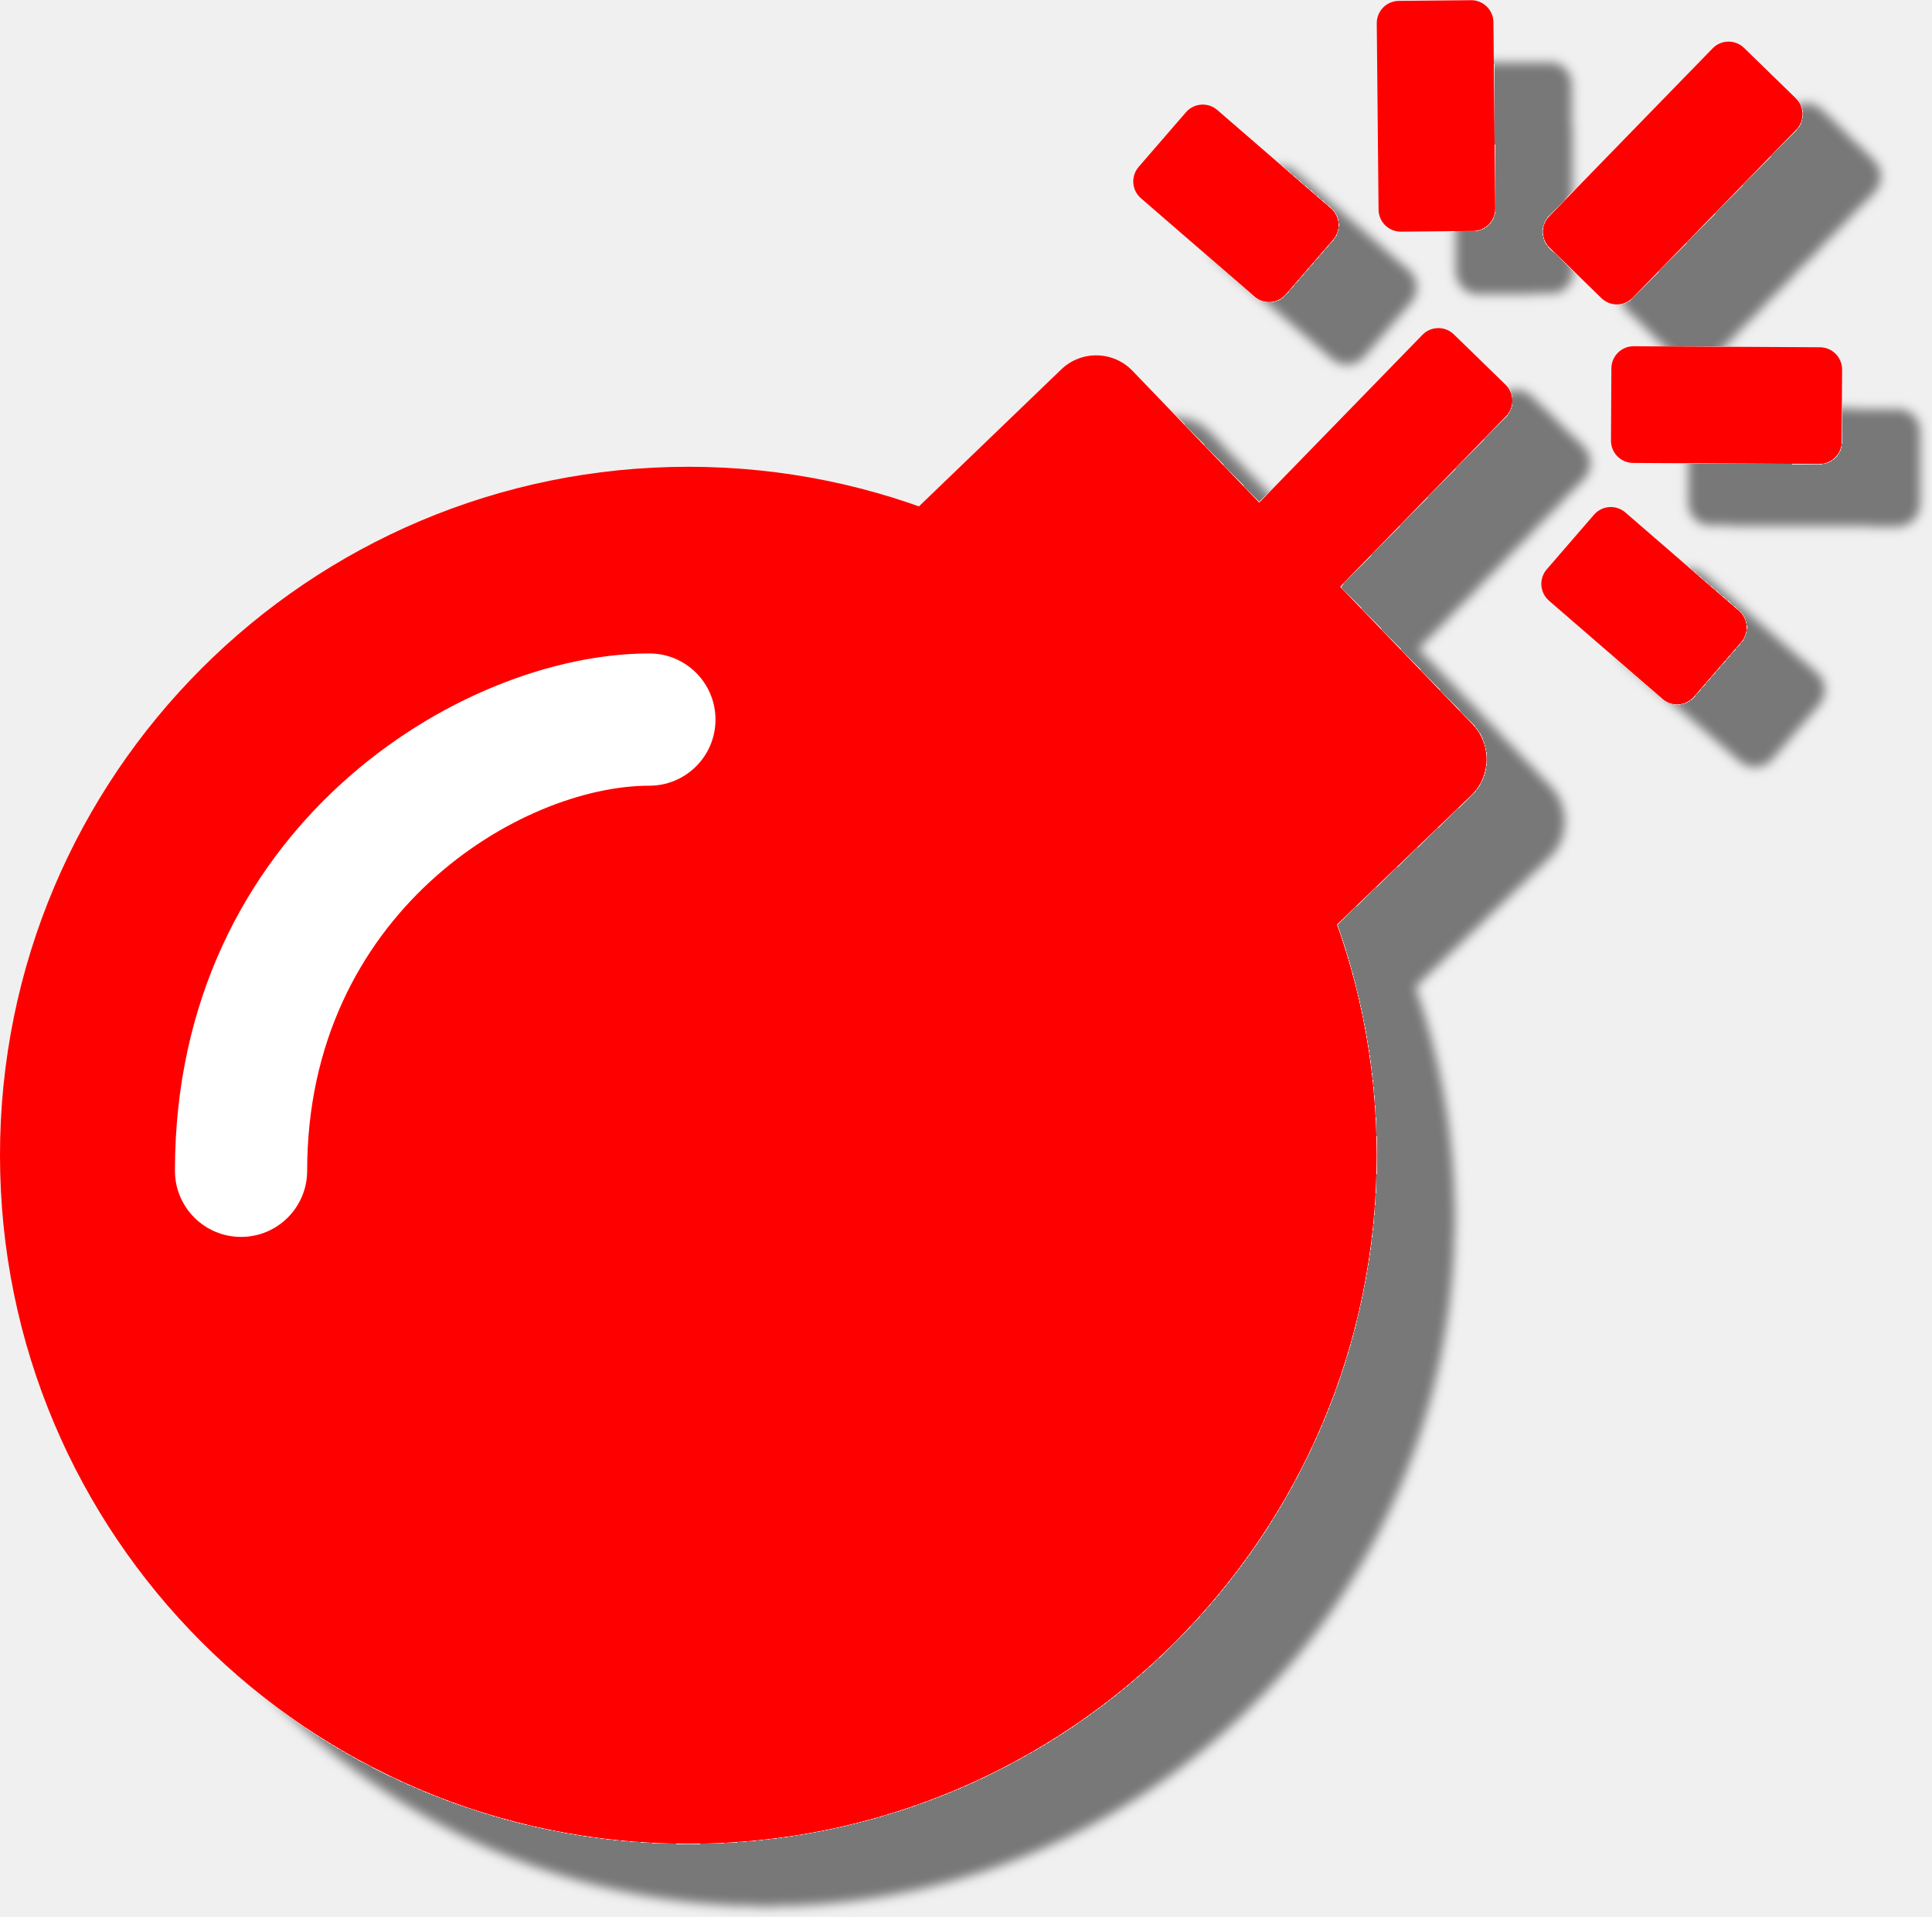
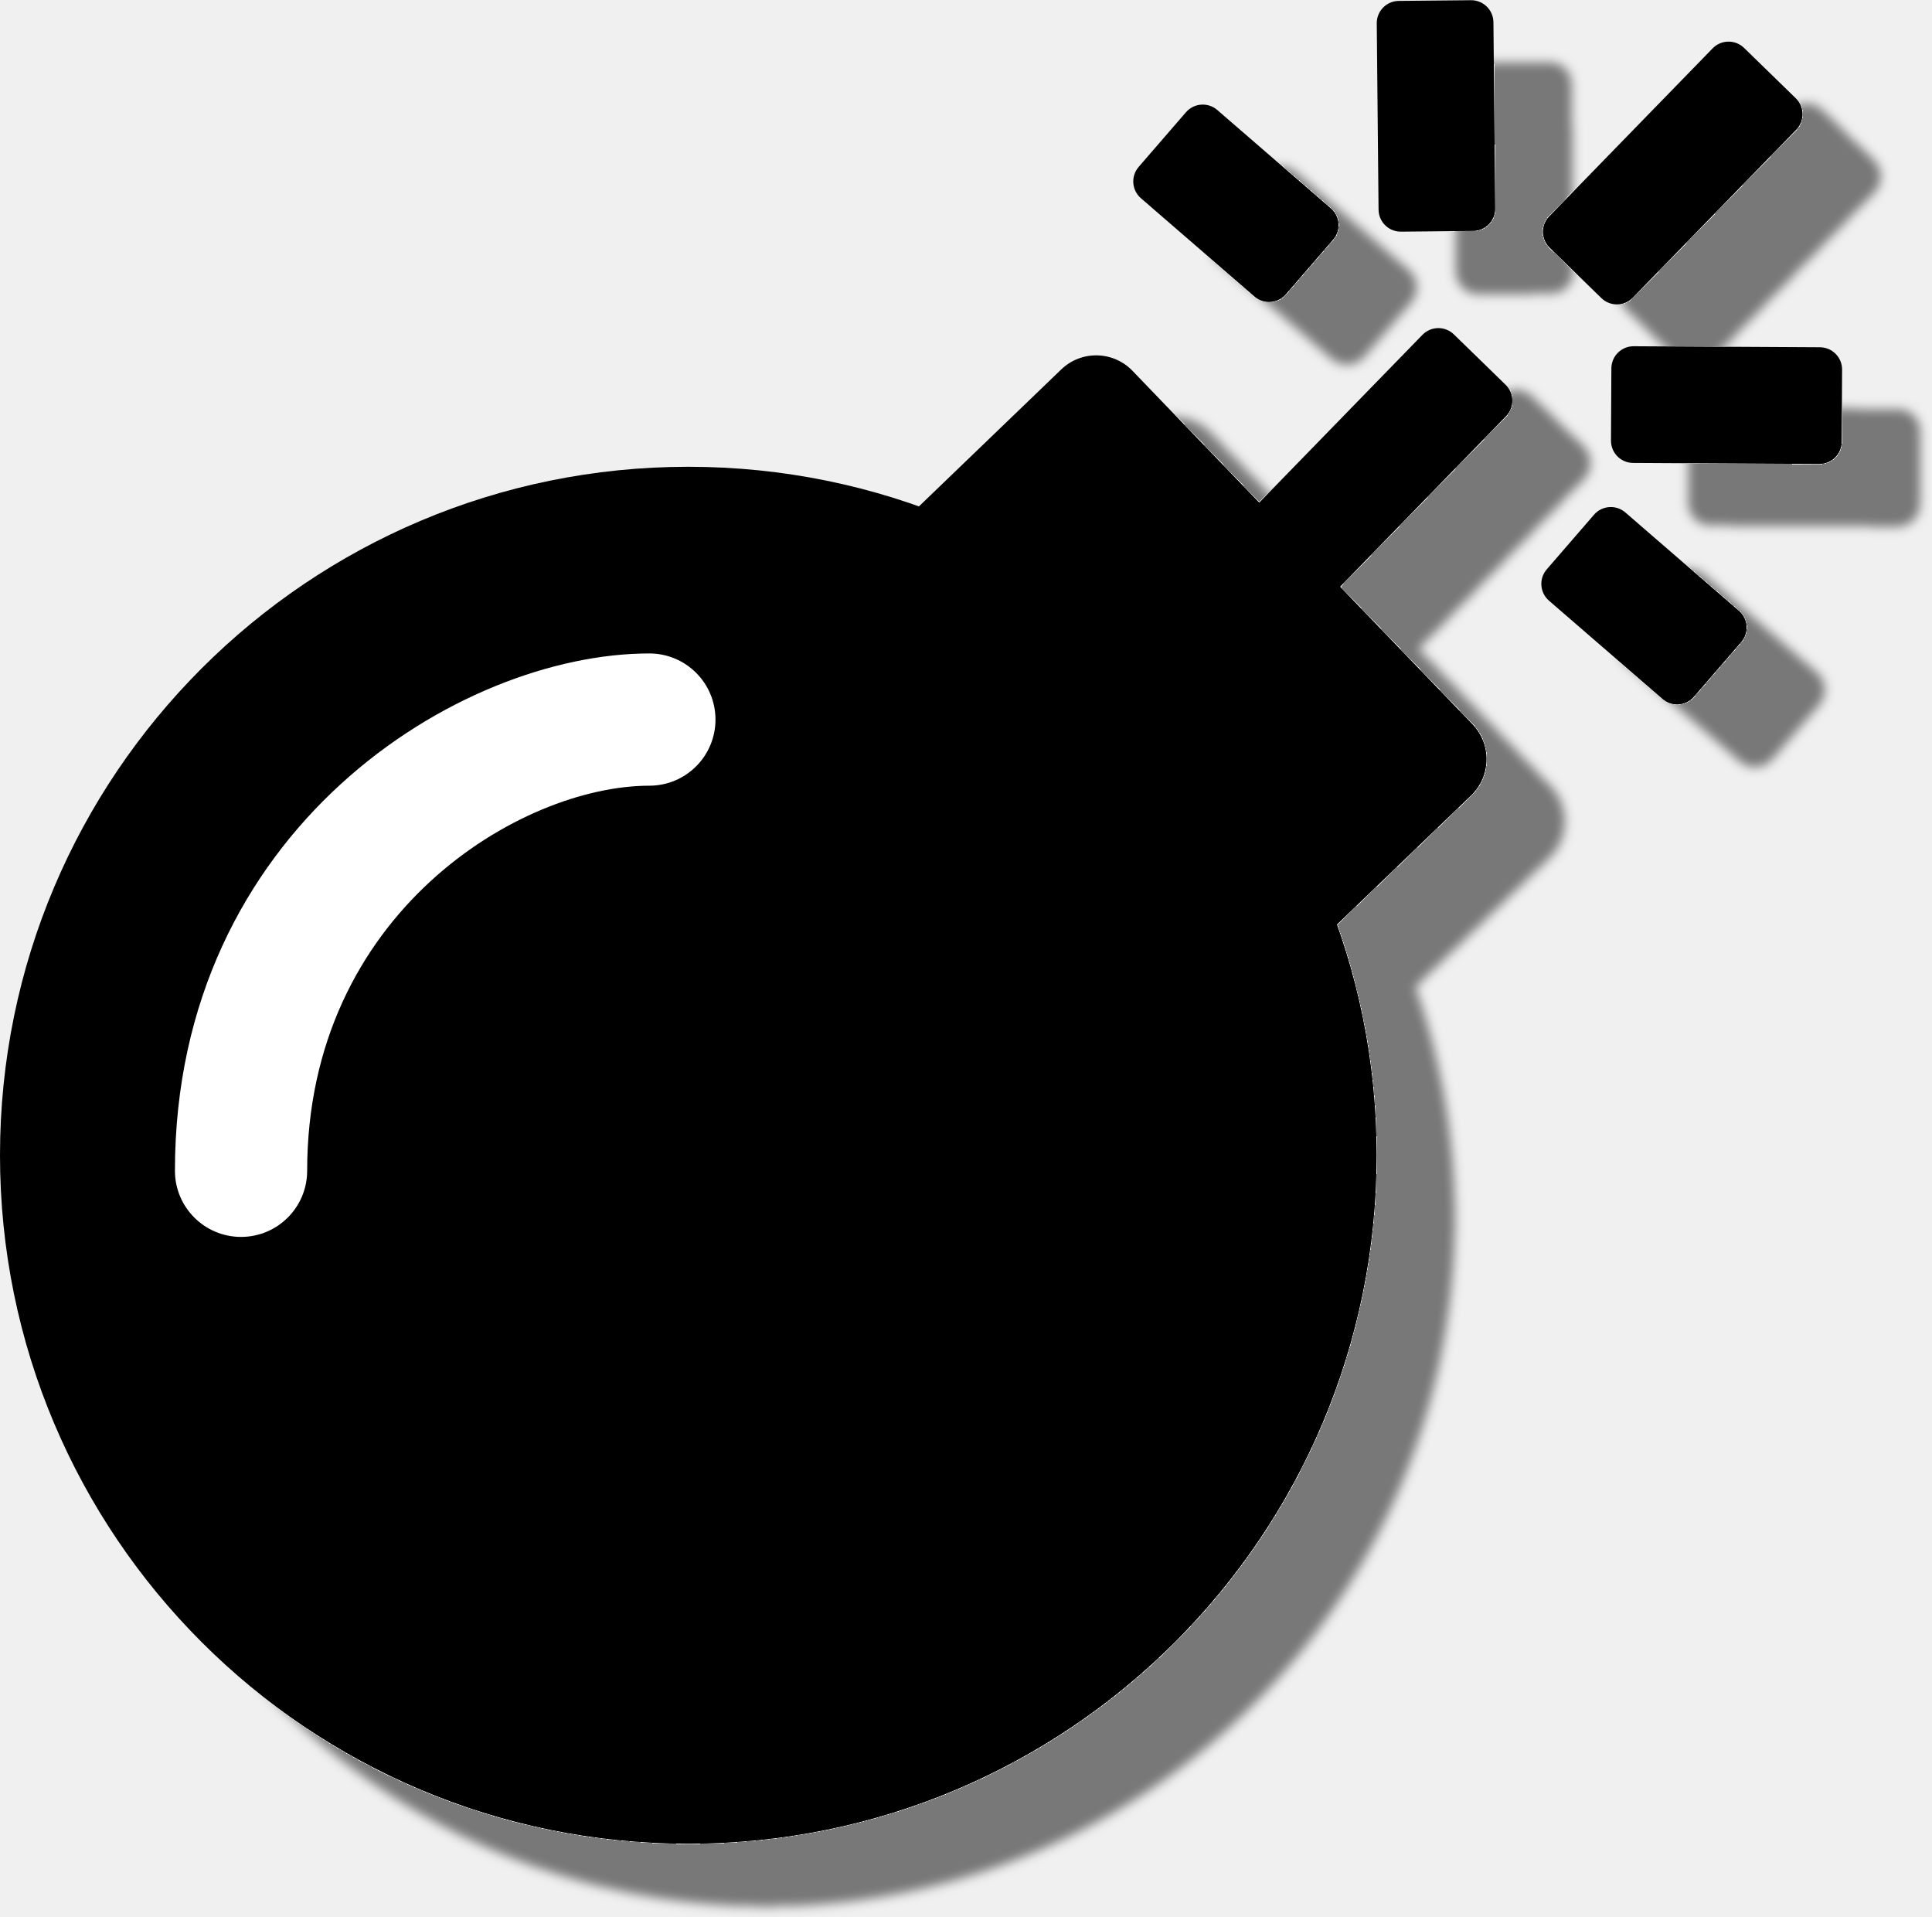
<svg xmlns="http://www.w3.org/2000/svg" width="745" height="739" viewBox="0 0 745 739" fill="none">
  <g filter="url(#filter0_d_473_237)">
-     <path d="M530.844 445.375C530.844 591.963 412.01 710.797 265.422 710.797C118.833 710.797 1.24018e-05 591.964 7.98941e-06 445.375C3.57698e-06 298.787 118.833 179.953 265.422 179.953C412.01 179.953 530.844 298.787 530.844 445.375Z" fill="#FF0000" />
-     <path d="M409.227 142.425C416.959 134.986 429.257 135.223 436.697 142.955L567.798 279.207C575.237 286.939 575 299.237 567.269 306.677L456.954 412.821C449.222 420.26 436.924 420.023 429.484 412.292L298.383 276.039C290.944 268.308 291.181 256.009 298.912 248.57L409.227 142.425Z" fill="#FF0000" />
-     <path d="M548.508 129.084C551.81 125.691 557.236 125.618 560.629 128.919L580.583 148.339C583.975 151.641 584.049 157.067 580.748 160.46L475.967 268.123C472.665 271.515 467.239 271.589 463.846 268.287L443.892 248.867C440.5 245.566 440.426 240.139 443.728 236.747L548.508 129.084Z" fill="#FF0000" />
-     <path d="M660.413 18.639C663.714 15.247 669.141 15.174 672.533 18.475L692.487 37.895C695.88 41.197 695.953 46.623 692.652 50.015L629.638 114.762C626.337 118.154 620.911 118.228 617.518 114.927L597.564 95.506C594.172 92.205 594.098 86.778 597.399 83.386L660.413 18.639Z" fill="#FF0000" />
-     <path d="M701.804 133.88C706.538 133.906 710.354 137.764 710.328 142.498L710.175 170.342C710.149 175.075 706.29 178.892 701.556 178.866L629.736 178.47C625.002 178.444 621.186 174.586 621.212 169.852L621.365 142.008C621.391 137.275 625.25 133.458 629.983 133.484L701.804 133.88Z" fill="#FF0000" />
-     <path d="M530.897 9.001C530.851 4.268 534.652 0.394 539.385 0.349L567.228 0.082C571.962 0.037 575.836 3.837 575.881 8.57L576.569 80.389C576.614 85.122 572.814 88.996 568.081 89.042L540.237 89.308C535.504 89.354 531.63 85.553 531.584 80.82L530.897 9.001Z" fill="#FF0000" />
-     <path d="M439.961 76.428C436.381 73.331 435.991 67.918 439.088 64.338L457.31 43.284C460.408 39.704 465.82 39.314 469.4 42.411L513.198 80.316C516.777 83.414 517.168 88.826 514.07 92.406L495.849 113.461C492.751 117.04 487.338 117.43 483.759 114.333L439.961 76.428Z" fill="#FF0000" />
-     <path d="M597.317 231.582C593.738 228.484 593.347 223.071 596.445 219.492L614.666 198.437C617.764 194.858 623.177 194.467 626.756 197.565L670.554 235.469C674.134 238.567 674.524 243.98 671.427 247.559L653.205 268.614C650.108 272.193 644.695 272.584 641.115 269.486L597.317 231.582Z" fill="#FF0000" />
+     <path d="M530.844 445.375C530.844 591.964 412.01 710.797 265.422 710.797C118.833 710.797 1.24018e-05 591.964 7.98941e-06 445.375C3.57698e-06 298.787 118.833 179.953 265.422 179.953C412.01 179.953 530.844 298.787 530.844 445.375Z" fill="black" />
+     <path d="M409.227 142.425C416.959 134.986 429.257 135.223 436.697 142.955L567.798 279.207C575.237 286.939 575 299.237 567.269 306.677L456.954 412.821C449.222 420.26 436.924 420.023 429.484 412.292L298.383 276.04C290.944 268.308 291.181 256.009 298.912 248.57L409.227 142.425Z" fill="black" />
+     <path d="M548.508 129.084C551.81 125.691 557.236 125.618 560.629 128.919L580.583 148.339C583.975 151.641 584.049 157.067 580.748 160.46L475.967 268.123C472.665 271.515 467.239 271.589 463.846 268.287L443.892 248.867C440.5 245.566 440.426 240.139 443.728 236.747L548.508 129.084Z" fill="black" />
+     <path d="M660.413 18.639C663.714 15.247 669.141 15.174 672.533 18.475L692.487 37.895C695.88 41.197 695.953 46.623 692.652 50.015L629.638 114.762C626.337 118.155 620.911 118.228 617.518 114.927L597.564 95.507C594.172 92.205 594.098 86.779 597.399 83.386L660.413 18.639Z" fill="black" />
+     <path d="M701.804 133.88C706.538 133.906 710.354 137.764 710.328 142.498L710.175 170.342C710.149 175.076 706.29 178.892 701.556 178.866L629.736 178.47C625.002 178.444 621.186 174.586 621.212 169.852L621.365 142.008C621.391 137.275 625.25 133.458 629.983 133.484L701.804 133.88Z" fill="black" />
+     <path d="M530.897 9.001C530.851 4.268 534.652 0.394 539.385 0.349L567.228 0.082C571.962 0.037 575.836 3.837 575.881 8.57L576.569 80.389C576.614 85.122 572.814 88.996 568.081 89.042L540.237 89.308C535.504 89.354 531.63 85.553 531.584 80.82L530.897 9.001Z" fill="black" />
+     <path d="M439.961 76.428C436.381 73.331 435.991 67.918 439.088 64.338L457.31 43.284C460.408 39.704 465.82 39.314 469.4 42.411L513.198 80.316C516.777 83.414 517.168 88.826 514.07 92.406L495.849 113.461C492.751 117.04 487.338 117.43 483.759 114.333L439.961 76.428Z" fill="black" />
+     <path d="M597.317 231.582C593.738 228.484 593.347 223.071 596.445 219.492L614.666 198.437C617.764 194.858 623.177 194.467 626.756 197.565L670.554 235.469C674.134 238.567 674.524 243.98 671.427 247.559L653.205 268.614C650.108 272.193 644.695 272.584 641.115 269.486L597.317 231.582Z" fill="black" />
    <path fill-rule="evenodd" clip-rule="evenodd" d="M67.459 451.359C67.459 319.784 176.964 251.918 250.405 251.918C264.484 251.918 275.898 263.331 275.898 277.41C275.898 291.49 264.484 302.903 250.405 302.903C200.882 302.903 118.444 352.003 118.444 451.359C118.444 465.438 107.031 476.852 92.951 476.852C78.872 476.852 67.459 465.438 67.459 451.359Z" fill="white" />
  </g>
  <defs>
    <filter id="filter0_d_473_237" x="0" y="0.081" width="744.328" height="738.716" filterUnits="userSpaceOnUse" color-interpolation-filters="sRGB">
      <feFlood flood-opacity="0" result="BackgroundImageFix" />
      <feColorMatrix in="SourceAlpha" type="matrix" values="0 0 0 0 0 0 0 0 0 0 0 0 0 0 0 0 0 0 127 0" result="hardAlpha" />
      <feOffset dx="30" dy="24" />
      <feGaussianBlur stdDeviation="2" />
      <feComposite in2="hardAlpha" operator="out" />
      <feColorMatrix type="matrix" values="0 0 0 0 0 0 0 0 0 0 0 0 0 0 0 0 0 0 0.5 0" />
      <feBlend mode="normal" in2="BackgroundImageFix" result="effect1_dropShadow_473_237" />
      <feBlend mode="normal" in="SourceGraphic" in2="effect1_dropShadow_473_237" result="shape" />
    </filter>
  </defs>
</svg>
